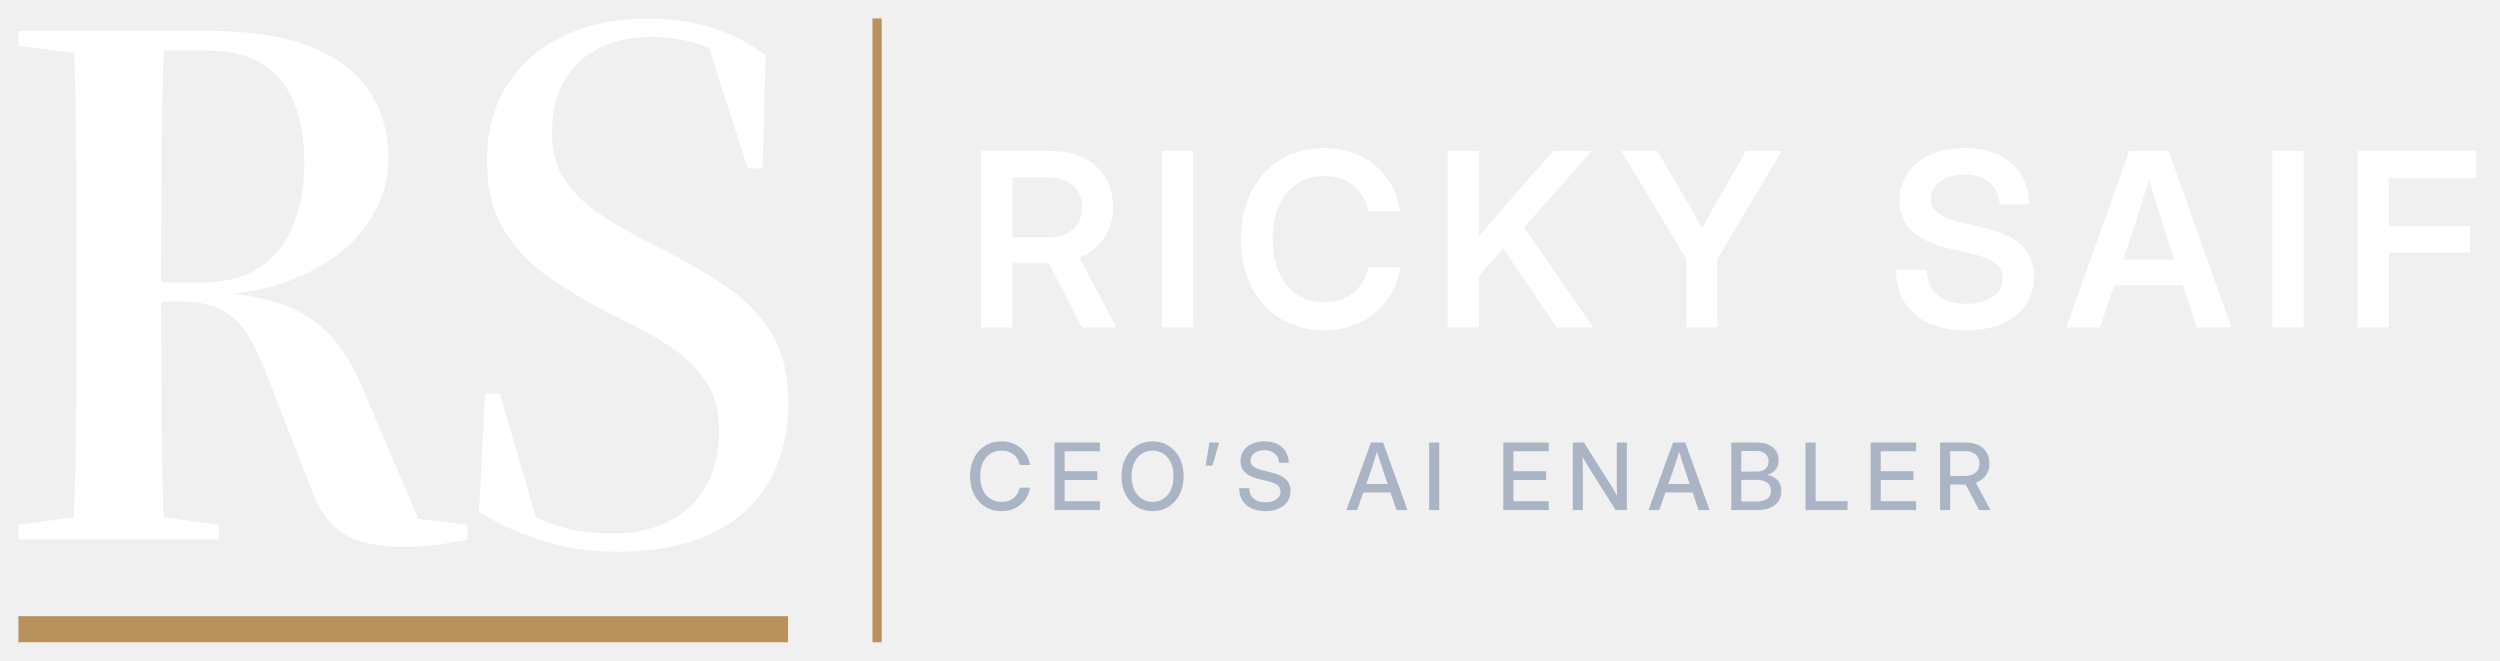
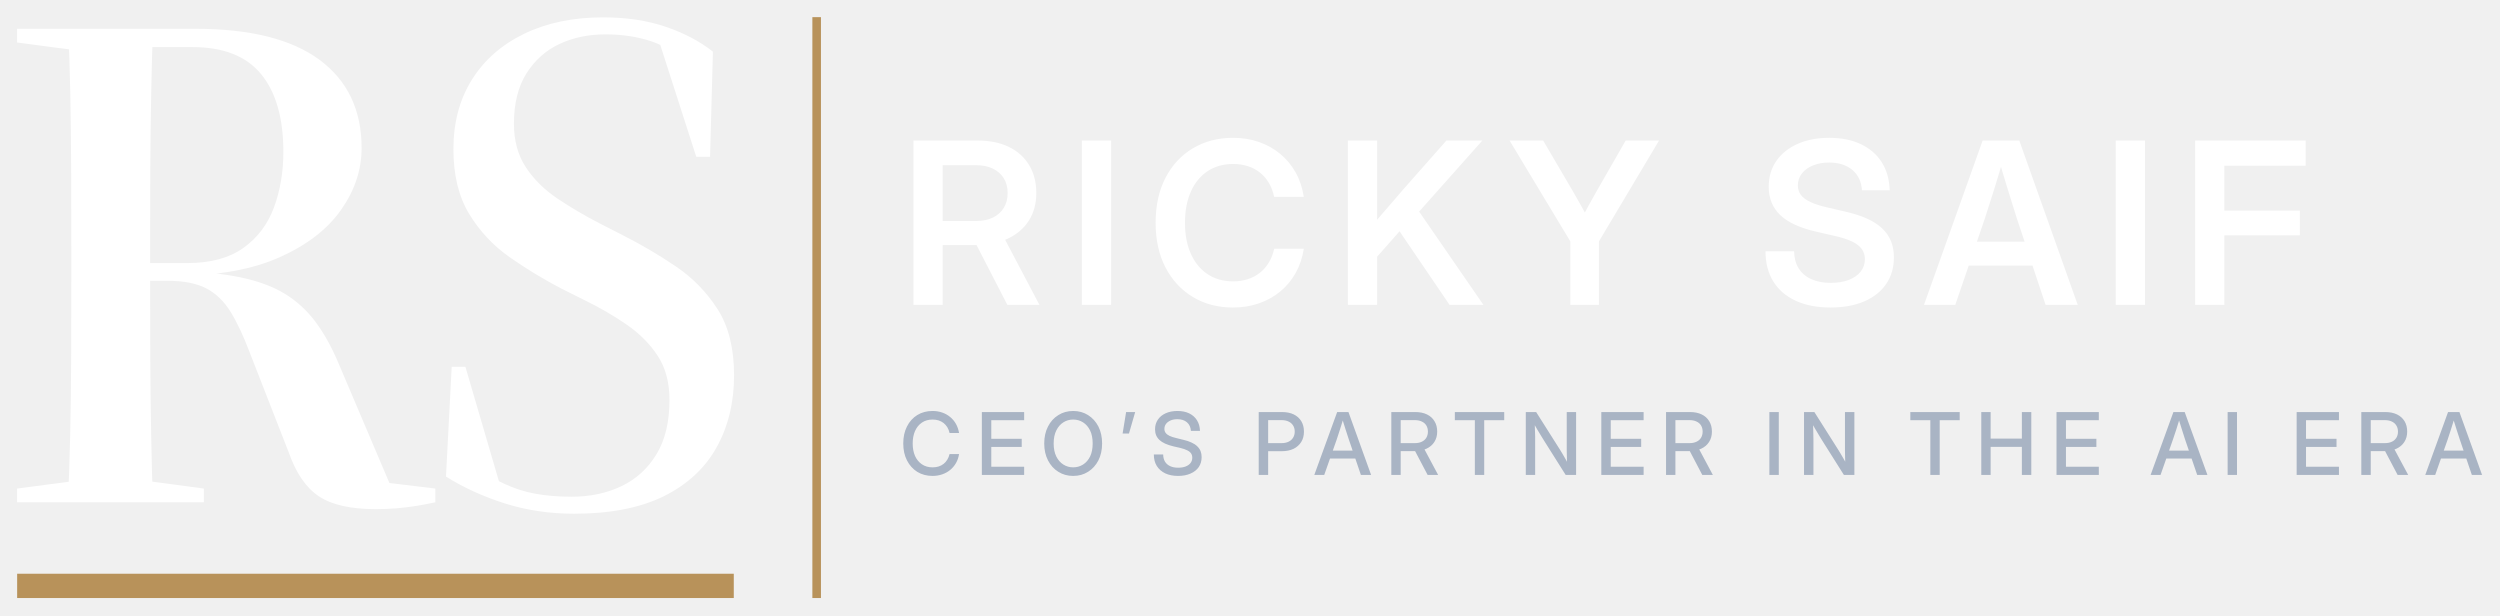
- <svg xmlns="http://www.w3.org/2000/svg" viewBox="9 -703 3258 861" role="img" aria-label="Ricky Saif">
+ <svg xmlns="http://www.w3.org/2000/svg" viewBox="9 -703 3499 861" role="img" aria-label="Ricky Saif">
  <path d="M32.9 0V-19.2L136.9 -32.9H192.7L294.3 -19.2V0ZM104 0Q106 -39.6 107.2 -92.7Q108.4 -145.8 108.6 -203.2Q108.8 -260.6 108.8 -312.8V-356.3Q108.8 -407.9 108.6 -463.6Q108.4 -519.3 107.4 -571.2Q106.4 -623.1 104.4 -662.7H223Q221.6 -623.1 220.6 -571.2Q219.6 -519.3 219.3 -463.6Q219.1 -407.9 219.1 -356.3V-312.8Q219.1 -260.6 219.3 -203.2Q219.6 -145.8 220.6 -92.7Q221.6 -39.6 223 0ZM535.2 9.6Q482.3 9.6 455.4 -8.3Q428.4 -26.3 413.2 -69.6L358.8 -208.9Q345.5 -244.3 331.7 -266.6Q317.9 -288.9 297.5 -299.5Q277 -310 243.6 -310H157.9V-334.8H271.1Q320 -334.8 349.8 -356.1Q379.5 -377.4 392.6 -413.1Q405.6 -448.7 405.6 -490.3Q405.6 -561.3 374.5 -599.2Q343.3 -637.1 278.4 -637.1H157.1V-662.7H282.4Q397.7 -662.7 456.4 -619.1Q515.1 -575.5 515.1 -495.8Q515.1 -450.2 486.5 -409.5Q458 -368.8 400.7 -343.1Q343.5 -317.4 257.1 -317V-324Q309.5 -322.4 346.2 -314.7Q382.9 -306.9 407.7 -291.8Q432.4 -276.7 450.3 -252.9Q468.2 -229.1 482.7 -194.8L559.2 -14.8L515.3 -31.7L618.3 -19.2V0Q605.6 2.8 592.1 5Q578.5 7.2 564.4 8.4Q550.3 9.6 535.2 9.6ZM32.9 -643.5V-662.7H190.4V-629.8H136.9ZM812.4 16Q761.1 16 715.6 1.6Q670.1 -12.8 633.2 -36L641.2 -189.6H660.4L712.4 -12L666.8 -39.2L665.1 -53.6Q692.1 -36.6 713.9 -26.3Q735.7 -16 758.6 -11.9Q781.4 -7.8 809.2 -7.8Q847.9 -7.8 878.9 -22.6Q909.8 -37.4 927.9 -67.4Q946 -97.3 946 -143.2Q946 -179.8 929.6 -204.9Q913.2 -230 885.9 -248.8Q858.6 -267.6 826.9 -283L794.5 -299.2Q757.3 -318.6 722.5 -342.9Q687.8 -367.2 665.7 -403.5Q643.6 -439.8 643.6 -494.2Q643.6 -550.2 669.5 -591.5Q695.3 -632.8 742.8 -655.8Q790.2 -678.7 853.1 -678.7Q901.9 -678.7 940.5 -665.6Q979.2 -652.5 1006.8 -630.7L1002.8 -483.5H983.5L929 -652.9L978.8 -632.9L981.2 -606.1Q950 -635.4 920.8 -645.1Q891.5 -654.9 856.4 -654.9Q821 -654.9 792.1 -641.5Q763.3 -628 745.8 -600.2Q728.3 -572.3 728.3 -529.8Q728.3 -494.3 744.9 -469Q761.5 -443.7 789.2 -425.1Q816.9 -406.5 848.7 -390.1L880.4 -373.9Q919.6 -354.1 955.1 -330Q990.6 -305.9 1013.5 -270Q1036.4 -234.1 1036.4 -177.7Q1036.4 -120.9 1012 -77Q987.6 -33.1 938.1 -8.5Q888.5 16 812.4 16Z" fill="#FFFFFF" />
  <rect x="33" y="100" width="1003" height="34" fill="#B8925A" />
  <rect x="1146" y="-679" width="12" height="813" fill="#B8925A" />
  <path d="M1287.5 -276.3V-506.3H1377.3Q1402.6 -506.3 1421 -497.4Q1439.4 -488.4 1449.4 -471.9Q1459.4 -455.4 1459.4 -432.8Q1459.4 -410.5 1448.9 -394.1Q1438.3 -377.7 1419.3 -368.9Q1400.2 -360 1374.7 -360H1311.6V-393.7H1375.1Q1388.8 -393.7 1398.7 -398.5Q1408.6 -403.3 1413.9 -412.1Q1419.3 -420.9 1419.3 -432.8Q1419.3 -444.8 1413.9 -453.5Q1408.5 -462.2 1398.6 -467Q1388.7 -471.8 1374.9 -471.8H1328.4V-276.3ZM1418.9 -276.3 1365.4 -380.1H1409.1L1463.8 -276.3ZM1564.1 -506.3V-276.3H1523.2V-506.3ZM1734.7 -272.6Q1703 -272.6 1678.6 -287.3Q1654.1 -302 1640.2 -328.7Q1626.4 -355.3 1626.4 -391.2Q1626.4 -427.4 1640.2 -454.1Q1654 -480.8 1678.5 -495.4Q1703 -510.1 1734.7 -510.1Q1754.2 -510.1 1771 -504.3Q1787.7 -498.5 1800.8 -487.6Q1813.9 -476.8 1822.4 -461.6Q1830.9 -446.4 1833.8 -427.5H1792.3Q1790 -438.4 1784.9 -447Q1779.8 -455.6 1772.4 -461.5Q1765 -467.4 1755.5 -470.4Q1746.1 -473.5 1735.1 -473.5Q1714 -473.5 1698.8 -463.2Q1683.7 -453 1675.6 -434.5Q1667.5 -416.1 1667.5 -391.2Q1667.5 -366.5 1675.6 -348.1Q1683.7 -329.7 1698.8 -319.5Q1714 -309.2 1735.1 -309.2Q1746.1 -309.2 1755.5 -312.3Q1764.8 -315.3 1772.2 -321.1Q1779.7 -327 1784.8 -335.5Q1790 -344 1792.4 -354.9H1833.8Q1830.9 -336.1 1822.4 -320.9Q1813.9 -305.8 1800.8 -295Q1787.7 -284.2 1770.9 -278.4Q1754.2 -272.6 1734.7 -272.6ZM1924.6 -330.3V-381.6Q1932.5 -391 1940.5 -400.2Q1948.4 -409.4 1956.4 -418.6Q1964.3 -427.8 1972.3 -437.1L2033.4 -506.3H2083.7L1986.2 -396.7H1983.2ZM1895.5 -276.3V-506.3H1936.4V-437.3V-382.2V-362.6V-276.3ZM2037.8 -276.3 1963.8 -385.2 1988.5 -416.6 2085.2 -276.3ZM2206.8 -276.3V-365.2L2121.8 -506.3H2168.8L2210.3 -435.5Q2216.1 -425.5 2221.7 -415.5Q2227.2 -405.5 2232.6 -395.5H2221.8Q2227 -405.5 2232.5 -415.5Q2237.9 -425.5 2243.7 -435.5L2284.3 -506.3H2331L2246.9 -365.2V-276.3ZM2571.1 -272.6Q2542.6 -272.6 2522.2 -282.1Q2501.8 -291.5 2490.9 -309.1Q2480 -326.7 2480 -351.3H2520Q2520.2 -337.5 2526.3 -327.6Q2532.4 -317.6 2543.9 -312.4Q2555.4 -307.1 2571.3 -307.1Q2585.8 -307.1 2596.4 -311.2Q2607.1 -315.2 2613.1 -322.7Q2619.1 -330.2 2619.1 -340.2Q2619.1 -348.4 2614.8 -354.4Q2610.4 -360.5 2601.1 -365Q2591.7 -369.5 2576.4 -372.9L2551.6 -378.6Q2517.1 -386.4 2500.8 -401.8Q2484.5 -417.3 2484.5 -441.5Q2484.5 -462.2 2495 -477.5Q2505.6 -492.9 2524.7 -501.5Q2543.7 -510.1 2569.1 -510.1Q2594.8 -510.1 2613.5 -501.2Q2632.3 -492.3 2642.7 -475.9Q2653.1 -459.4 2653.8 -436.7H2615Q2613.8 -454.8 2601.5 -465.2Q2589.1 -475.5 2569 -475.5Q2556.3 -475.5 2546.4 -471.4Q2536.5 -467.4 2530.9 -460.2Q2525.3 -452.9 2525.3 -443.5Q2525.3 -435.8 2529.5 -430.2Q2533.8 -424.5 2543 -420.2Q2552.2 -415.9 2567.2 -412.5L2590.5 -407.1Q2608.4 -403.1 2621.5 -397.3Q2634.5 -391.5 2643 -383.6Q2651.4 -375.7 2655.6 -365.6Q2659.7 -355.4 2659.7 -342.8Q2659.7 -321.3 2648.9 -305.6Q2638.1 -289.8 2618.2 -281.2Q2598.3 -272.6 2571.1 -272.6ZM2701.8 -276.3 2783.9 -506.3H2835.2L2917 -276.3H2872L2831.8 -397.2Q2825.7 -416.4 2819.1 -437.9Q2812.4 -459.4 2804 -488.8H2815.3Q2806.7 -459.4 2800 -437.9Q2793.3 -416.4 2787 -397.2L2745.6 -276.3ZM2750.5 -331.3V-364.8H2868.2V-331.3ZM3011.1 -506.3V-276.3H2970.2V-506.3ZM3081.3 -276.3V-506.3H3236V-471H3122.2V-408.2H3227.9V-373.6H3122.2V-276.3Z" fill="#FFFFFF" />
-   <path d="M1314.2 -36.9Q1302.1 -36.9 1292.8 -42.6Q1283.6 -48.4 1278.4 -58.6Q1273.2 -68.8 1273.2 -82.3Q1273.2 -95.9 1278.4 -106.1Q1283.5 -116.3 1292.8 -122.1Q1302.1 -127.8 1314.2 -127.8Q1321.4 -127.8 1327.7 -125.6Q1333.9 -123.5 1338.8 -119.4Q1343.7 -115.4 1346.9 -109.8Q1350.1 -104.1 1351.3 -97H1338Q1337 -101.5 1334.9 -105Q1332.7 -108.5 1329.7 -110.9Q1326.6 -113.3 1322.7 -114.6Q1318.8 -115.8 1314.3 -115.8Q1305.6 -115.8 1299.4 -111.6Q1293.1 -107.4 1289.7 -99.8Q1286.4 -92.3 1286.4 -82.3Q1286.4 -72.3 1289.7 -64.8Q1293.1 -57.3 1299.4 -53.1Q1305.6 -48.9 1314.3 -48.9Q1318.8 -48.9 1322.7 -50.1Q1326.5 -51.3 1329.6 -53.7Q1332.7 -56.1 1334.8 -59.6Q1337 -63.1 1338 -67.5H1351.3Q1350.2 -60.5 1347 -54.9Q1343.7 -49.2 1338.8 -45.2Q1333.9 -41.2 1327.7 -39.1Q1321.4 -36.9 1314.2 -36.9ZM1383.2 -38.3V-126.3H1442.4V-114.9H1396.4V-88.9H1439V-77.5H1396.4V-49.8H1442.4V-38.3ZM1511 -36.9Q1499.3 -36.9 1490.2 -42.7Q1481 -48.4 1475.8 -58.6Q1470.5 -68.9 1470.5 -82.3Q1470.5 -95.8 1475.8 -106.1Q1481 -116.3 1490.2 -122Q1499.3 -127.8 1511 -127.8Q1522.8 -127.8 1531.9 -122Q1541 -116.3 1546.3 -106.1Q1551.5 -95.8 1551.5 -82.3Q1551.5 -68.9 1546.3 -58.6Q1541 -48.4 1531.9 -42.7Q1522.8 -36.9 1511 -36.9ZM1511 -48.9Q1518.6 -48.9 1524.8 -52.8Q1531 -56.7 1534.7 -64.1Q1538.3 -71.6 1538.3 -82.3Q1538.3 -93.1 1534.7 -100.5Q1531 -108 1524.8 -111.9Q1518.6 -115.8 1511 -115.8Q1503.5 -115.8 1497.3 -111.9Q1491.1 -108 1487.4 -100.5Q1483.7 -93.1 1483.7 -82.3Q1483.7 -71.6 1487.4 -64.1Q1491.1 -56.7 1497.3 -52.8Q1503.5 -48.9 1511 -48.9ZM1580.2 -96.2 1585.1 -126.3H1597.8L1589.1 -96.2ZM1657.9 -36.9Q1647.4 -36.9 1639.8 -40.5Q1632.2 -44.2 1628 -50.9Q1623.9 -57.6 1623.9 -66.9H1637Q1637 -61.1 1639.5 -56.9Q1642 -52.8 1646.7 -50.6Q1651.4 -48.4 1658 -48.4Q1664 -48.4 1668.4 -50.1Q1672.8 -51.8 1675.3 -55Q1677.7 -58.2 1677.7 -62.4Q1677.7 -65.8 1676.1 -68.3Q1674.4 -70.9 1670.7 -72.7Q1667 -74.6 1660.9 -76.1L1651.2 -78.3Q1637.9 -81.5 1631.8 -87.2Q1625.6 -92.9 1625.6 -102.1Q1625.6 -109.8 1629.5 -115.6Q1633.4 -121.4 1640.5 -124.6Q1647.6 -127.8 1657 -127.8Q1666.5 -127.8 1673.5 -124.4Q1680.4 -121 1684.3 -114.8Q1688.2 -108.6 1688.5 -100H1675.8Q1675.3 -107.6 1670.2 -112Q1665.2 -116.3 1656.8 -116.3Q1651.5 -116.3 1647.5 -114.6Q1643.4 -112.8 1641 -109.8Q1638.7 -106.7 1638.7 -102.7Q1638.7 -99.5 1640.4 -97.2Q1642.1 -94.8 1645.8 -93Q1649.5 -91.2 1655.6 -89.8L1665 -87.5Q1671.7 -86 1676.5 -83.7Q1681.4 -81.5 1684.5 -78.5Q1687.7 -75.5 1689.3 -71.7Q1690.8 -67.9 1690.8 -63.2Q1690.8 -55.3 1686.8 -49.3Q1682.7 -43.4 1675.3 -40.2Q1667.9 -36.9 1657.9 -36.9ZM1763.7 -38.3 1795.6 -126.3H1811.5L1843.2 -38.3H1828.9L1812 -88Q1809.9 -94.3 1807.5 -101.8Q1805.1 -109.3 1801.7 -120.4H1805.4Q1802 -109.3 1799.6 -101.8Q1797.2 -94.3 1795.1 -88L1777.6 -38.3ZM1781.4 -61.2V-72.3H1825.5V-61.2ZM1884.6 -126.3V-38.3H1871.5V-126.3ZM1968.1 -38.3V-126.3H2027.3V-114.9H1981.3V-88.9H2023.9V-77.5H1981.3V-49.8H2027.3V-38.3ZM2058.7 -38.3V-126.3H2073.2L2106.8 -73.2Q2108 -71.2 2109.9 -68.1Q2111.7 -64.9 2113.9 -61.2Q2116 -57.6 2117.9 -54L2116.6 -51.1Q2116.4 -54.5 2116.3 -59Q2116.1 -63.6 2116 -67.7Q2116 -71.8 2116 -74V-126.3H2129.1V-38.3H2114.5L2084.4 -85.9Q2083.1 -88.1 2080.8 -91.9Q2078.5 -95.6 2075.5 -100.6Q2072.6 -105.7 2069.2 -111.5L2071 -114.1Q2071.4 -107.4 2071.5 -101.8Q2071.7 -96.3 2071.7 -92.3Q2071.8 -88.3 2071.8 -86V-38.3ZM2157.4 -38.3 2189.3 -126.3H2205.2L2236.9 -38.3H2222.6L2205.7 -88Q2203.6 -94.3 2201.2 -101.8Q2198.8 -109.3 2195.4 -120.4H2199.1Q2195.7 -109.3 2193.3 -101.8Q2190.9 -94.3 2188.8 -88L2171.3 -38.3ZM2175.1 -61.2V-72.3H2219.2V-61.2ZM2265.2 -38.3V-126.3H2298.1Q2307.2 -126.3 2313.6 -123.5Q2320.1 -120.6 2323.5 -115.5Q2326.9 -110.3 2326.9 -103.2Q2326.9 -98.2 2325.1 -94.4Q2323.3 -90.6 2320 -88.1Q2316.7 -85.5 2312.1 -84.1V-84Q2317.2 -83.3 2321.4 -80.7Q2325.5 -78.1 2327.9 -73.8Q2330.4 -69.4 2330.4 -63.1Q2330.4 -55.6 2326.9 -50.1Q2323.4 -44.5 2316.4 -41.4Q2309.5 -38.3 2299.1 -38.3ZM2278.2 -49.4H2298.3Q2307.3 -49.4 2312.1 -52.9Q2317 -56.4 2317 -63.1Q2317 -67.6 2314.9 -70.9Q2312.7 -74.1 2308.6 -75.9Q2304.6 -77.6 2298.8 -77.6H2278.2ZM2278.2 -88.4H2298Q2302.9 -88.4 2306.5 -90Q2310.1 -91.7 2312 -94.7Q2313.8 -97.7 2313.8 -101.8Q2313.8 -108 2309.6 -111.7Q2305.4 -115.3 2298 -115.3H2278.2ZM2361.9 -38.3V-126.3H2375.1V-49.8H2416.7V-38.3ZM2446.9 -38.3V-126.3H2506.1V-114.9H2460V-88.9H2502.6V-77.5H2460V-49.8H2506.1V-38.3ZM2537.4 -38.3V-126.3H2570.9Q2580.4 -126.3 2587.2 -123Q2594.1 -119.7 2597.8 -113.5Q2601.6 -107.4 2601.6 -98.9Q2601.6 -90.6 2597.6 -84.4Q2593.7 -78.3 2586.6 -75Q2579.5 -71.6 2570 -71.6H2545V-82.8H2570.4Q2576 -82.8 2580.1 -84.8Q2584.2 -86.7 2586.4 -90.4Q2588.6 -94 2588.6 -98.9Q2588.6 -103.9 2586.4 -107.5Q2584.2 -111.1 2580.1 -113Q2576 -115 2570.3 -115H2550.5V-38.3ZM2588.2 -38.3 2567.3 -78H2581.7L2602.9 -38.3Z" fill="#A9B4C4" />
+   <path d="M1314.2 -36.9Q1302.1 -36.9 1292.8 -42.6Q1283.6 -48.4 1278.4 -58.6Q1273.2 -68.8 1273.2 -82.3Q1273.2 -95.9 1278.4 -106.1Q1283.5 -116.3 1292.8 -122.1Q1302.1 -127.8 1314.2 -127.8Q1321.4 -127.8 1327.7 -125.6Q1333.9 -123.5 1338.8 -119.4Q1343.7 -115.4 1346.9 -109.8Q1350.1 -104.1 1351.3 -97H1338Q1337 -101.5 1334.9 -105Q1332.7 -108.5 1329.7 -110.9Q1326.6 -113.3 1322.7 -114.6Q1318.8 -115.8 1314.3 -115.8Q1305.6 -115.8 1299.4 -111.6Q1293.1 -107.4 1289.7 -99.8Q1286.4 -92.3 1286.4 -82.3Q1286.4 -72.3 1289.7 -64.8Q1293.1 -57.3 1299.4 -53.1Q1305.6 -48.9 1314.3 -48.9Q1318.8 -48.9 1322.7 -50.1Q1326.5 -51.3 1329.6 -53.7Q1332.7 -56.1 1334.8 -59.6Q1337 -63.1 1338 -67.5H1351.3Q1350.2 -60.5 1347 -54.9Q1343.7 -49.2 1338.8 -45.2Q1333.9 -41.2 1327.7 -39.1Q1321.4 -36.9 1314.2 -36.9ZM1383.2 -38.3V-126.3H1442.4V-114.9H1396.4V-88.9H1439V-77.5H1396.4V-49.8H1442.4V-38.3ZM1511 -36.9Q1499.3 -36.9 1490.2 -42.7Q1481 -48.4 1475.8 -58.6Q1470.5 -68.9 1470.5 -82.3Q1470.5 -95.8 1475.8 -106.1Q1481 -116.3 1490.2 -122Q1499.3 -127.8 1511 -127.8Q1522.8 -127.8 1531.9 -122Q1541 -116.3 1546.3 -106.1Q1551.5 -95.8 1551.5 -82.3Q1551.5 -68.9 1546.3 -58.6Q1541 -48.4 1531.9 -42.7Q1522.8 -36.9 1511 -36.9ZM1511 -48.9Q1518.6 -48.9 1524.8 -52.8Q1531 -56.7 1534.7 -64.1Q1538.3 -71.6 1538.3 -82.3Q1538.3 -93.1 1534.7 -100.5Q1531 -108 1524.8 -111.9Q1518.6 -115.8 1511 -115.8Q1503.5 -115.8 1497.3 -111.9Q1491.1 -108 1487.4 -100.5Q1483.7 -93.1 1483.7 -82.3Q1483.7 -71.6 1487.4 -64.1Q1491.1 -56.7 1497.3 -52.8Q1503.5 -48.9 1511 -48.9ZM1580.2 -96.2 1585.1 -126.3H1597.8L1589.1 -96.2ZM1657.9 -36.9Q1647.4 -36.9 1639.8 -40.5Q1632.2 -44.2 1628 -50.9Q1623.9 -57.6 1623.9 -66.9H1637Q1637 -61.1 1639.5 -56.9Q1642 -52.8 1646.7 -50.6Q1651.4 -48.4 1658 -48.4Q1664 -48.4 1668.4 -50.1Q1672.8 -51.8 1675.3 -55Q1677.7 -58.2 1677.7 -62.4Q1677.7 -65.8 1676.1 -68.3Q1674.4 -70.9 1670.7 -72.7Q1667 -74.6 1660.9 -76.1L1651.2 -78.3Q1637.9 -81.5 1631.8 -87.2Q1625.6 -92.9 1625.6 -102.1Q1625.6 -109.8 1629.5 -115.6Q1633.4 -121.4 1640.5 -124.6Q1647.6 -127.8 1657 -127.8Q1666.5 -127.8 1673.5 -124.4Q1680.4 -121 1684.3 -114.8Q1688.2 -108.6 1688.5 -100H1675.8Q1675.3 -107.6 1670.2 -112Q1665.2 -116.3 1656.8 -116.3Q1651.5 -116.3 1647.5 -114.6Q1643.4 -112.8 1641 -109.8Q1638.7 -106.7 1638.7 -102.7Q1638.7 -99.5 1640.4 -97.2Q1642.1 -94.8 1645.8 -93Q1649.5 -91.2 1655.6 -89.8L1665 -87.5Q1671.7 -86 1676.5 -83.7Q1681.4 -81.5 1684.5 -78.5Q1687.7 -75.5 1689.3 -71.7Q1690.8 -67.9 1690.8 -63.2Q1690.8 -55.3 1686.8 -49.3Q1682.7 -43.4 1675.3 -40.2Q1667.9 -36.9 1657.9 -36.9ZM1770.7 -38.3V-126.3H1803.3Q1812.8 -126.3 1819.7 -123Q1826.5 -119.7 1830.3 -113.5Q1834 -107.4 1834 -98.9Q1834 -90.5 1830.2 -84.4Q1826.3 -78.2 1819.4 -74.8Q1812.4 -71.5 1802.9 -71.5H1777.6V-82.8H1802.7Q1808.4 -82.8 1812.5 -84.8Q1816.6 -86.8 1818.8 -90.4Q1821.1 -94 1821.1 -98.9Q1821.1 -103.9 1818.8 -107.5Q1816.6 -111.1 1812.5 -113Q1808.4 -115 1802.7 -115H1783.9V-38.3ZM1848.5 -38.3 1880.5 -126.3H1896.3L1928 -38.3H1913.7L1896.8 -88Q1894.7 -94.3 1892.3 -101.8Q1889.9 -109.3 1886.5 -120.4H1890.2Q1886.9 -109.3 1884.4 -101.8Q1882 -94.3 1879.9 -88L1862.4 -38.3ZM1866.2 -61.2V-72.3H1910.3V-61.2ZM1956.3 -38.3V-126.3H1989.8Q1999.3 -126.3 2006.1 -123Q2013 -119.7 2016.7 -113.5Q2020.5 -107.4 2020.5 -98.9Q2020.5 -90.6 2016.5 -84.4Q2012.6 -78.3 2005.5 -75Q1998.4 -71.6 1988.9 -71.6H1963.9V-82.8H1989.3Q1995 -82.8 1999 -84.8Q2003.1 -86.7 2005.3 -90.4Q2007.5 -94 2007.5 -98.9Q2007.5 -103.9 2005.3 -107.5Q2003.1 -111.1 1999 -113Q1994.9 -115 1989.2 -115H1969.4V-38.3ZM2007.1 -38.3 1986.2 -78H2000.6L2021.8 -38.3ZM2045.2 -114.9V-126.3H2114.3V-114.9H2086.3V-38.3H2073.2V-114.9ZM2144.5 -38.3V-126.3H2159L2192.6 -73.2Q2193.8 -71.2 2195.7 -68.1Q2197.6 -64.9 2199.7 -61.2Q2201.8 -57.6 2203.7 -54L2202.4 -51.1Q2202.2 -54.5 2202.1 -59Q2201.9 -63.6 2201.9 -67.7Q2201.8 -71.8 2201.8 -74V-126.3H2214.9V-38.3H2200.3L2170.3 -85.9Q2168.9 -88.1 2166.6 -91.9Q2164.3 -95.6 2161.3 -100.6Q2158.4 -105.7 2155 -111.5L2156.9 -114.1Q2157.2 -107.4 2157.3 -101.8Q2157.5 -96.3 2157.6 -92.3Q2157.6 -88.3 2157.6 -86V-38.3ZM2250.2 -38.3V-126.3H2309.4V-114.9H2263.4V-88.9H2306V-77.5H2263.4V-49.8H2309.4V-38.3ZM2340.8 -38.3V-126.3H2374.3Q2383.7 -126.3 2390.6 -123Q2397.5 -119.7 2401.2 -113.5Q2405 -107.4 2405 -98.9Q2405 -90.6 2401 -84.4Q2397.1 -78.3 2390 -75Q2382.9 -71.6 2373.4 -71.6H2348.4V-82.8H2373.8Q2379.4 -82.8 2383.5 -84.8Q2387.6 -86.7 2389.8 -90.4Q2392 -94 2392 -98.9Q2392 -103.9 2389.8 -107.5Q2387.6 -111.1 2383.5 -113Q2379.4 -115 2373.7 -115H2353.9V-38.3ZM2391.5 -38.3 2370.7 -78H2385.1L2406.3 -38.3ZM2498.6 -126.3V-38.3H2485.4V-126.3ZM2533.9 -38.3V-126.3H2548.4L2582 -73.2Q2583.3 -71.2 2585.1 -68.1Q2587 -64.9 2589.1 -61.2Q2591.2 -57.6 2593.2 -54L2591.8 -51.1Q2591.7 -54.5 2591.5 -59Q2591.4 -63.6 2591.3 -67.7Q2591.2 -71.8 2591.2 -74V-126.3H2604.4V-38.3H2589.7L2559.7 -85.9Q2558.3 -88.1 2556 -91.9Q2553.7 -95.6 2550.8 -100.6Q2547.8 -105.7 2544.4 -111.5L2546.3 -114.1Q2546.6 -107.4 2546.8 -101.8Q2546.9 -96.3 2547 -92.3Q2547.1 -88.3 2547.1 -86V-38.3ZM2682.7 -114.9V-126.3H2751.8V-114.9H2723.8V-38.3H2710.7V-114.9ZM2782 -38.3V-126.3H2795.1V-89.1H2838.8V-126.3H2852V-38.3H2838.8V-77.6H2795.1V-38.3ZM2887.3 -38.3V-126.3H2946.5V-114.9H2900.5V-88.9H2943.1V-77.5H2900.5V-49.8H2946.5V-38.3ZM3019 -38.3 3050.9 -126.3H3066.7L3098.5 -38.3H3084.2L3067.2 -88Q3065.2 -94.3 3062.8 -101.8Q3060.4 -109.3 3057 -120.4H3060.7Q3057.3 -109.3 3054.9 -101.8Q3052.5 -94.3 3050.3 -88L3032.9 -38.3ZM3036.7 -61.2V-72.3H3080.7V-61.2ZM3139.9 -126.3V-38.3H3126.8V-126.3ZM3223.4 -38.3V-126.3H3282.6V-114.9H3236.5V-88.9H3279.2V-77.5H3236.5V-49.8H3282.6V-38.3ZM3313.9 -38.3V-126.3H3347.4Q3356.9 -126.3 3363.8 -123Q3370.6 -119.7 3374.4 -113.5Q3378.1 -107.4 3378.1 -98.9Q3378.1 -90.6 3374.1 -84.4Q3370.2 -78.3 3363.1 -75Q3356 -71.6 3346.5 -71.6H3321.5V-82.8H3346.9Q3352.6 -82.8 3356.7 -84.8Q3360.8 -86.7 3363 -90.4Q3365.2 -94 3365.2 -98.9Q3365.2 -103.9 3362.9 -107.5Q3360.7 -111.1 3356.6 -113Q3352.5 -115 3346.8 -115H3327.1V-38.3ZM3364.7 -38.3 3343.8 -78H3358.2L3379.5 -38.3ZM3403.4 -38.3 3435.3 -126.3H3451.2L3482.9 -38.3H3468.6L3451.7 -88Q3449.6 -94.3 3447.2 -101.8Q3444.8 -109.3 3441.4 -120.4H3445.1Q3441.7 -109.3 3439.3 -101.8Q3436.9 -94.3 3434.8 -88L3417.3 -38.3ZM3421.1 -61.2V-72.3H3465.2V-61.2Z" fill="#A9B4C4" />
</svg>
